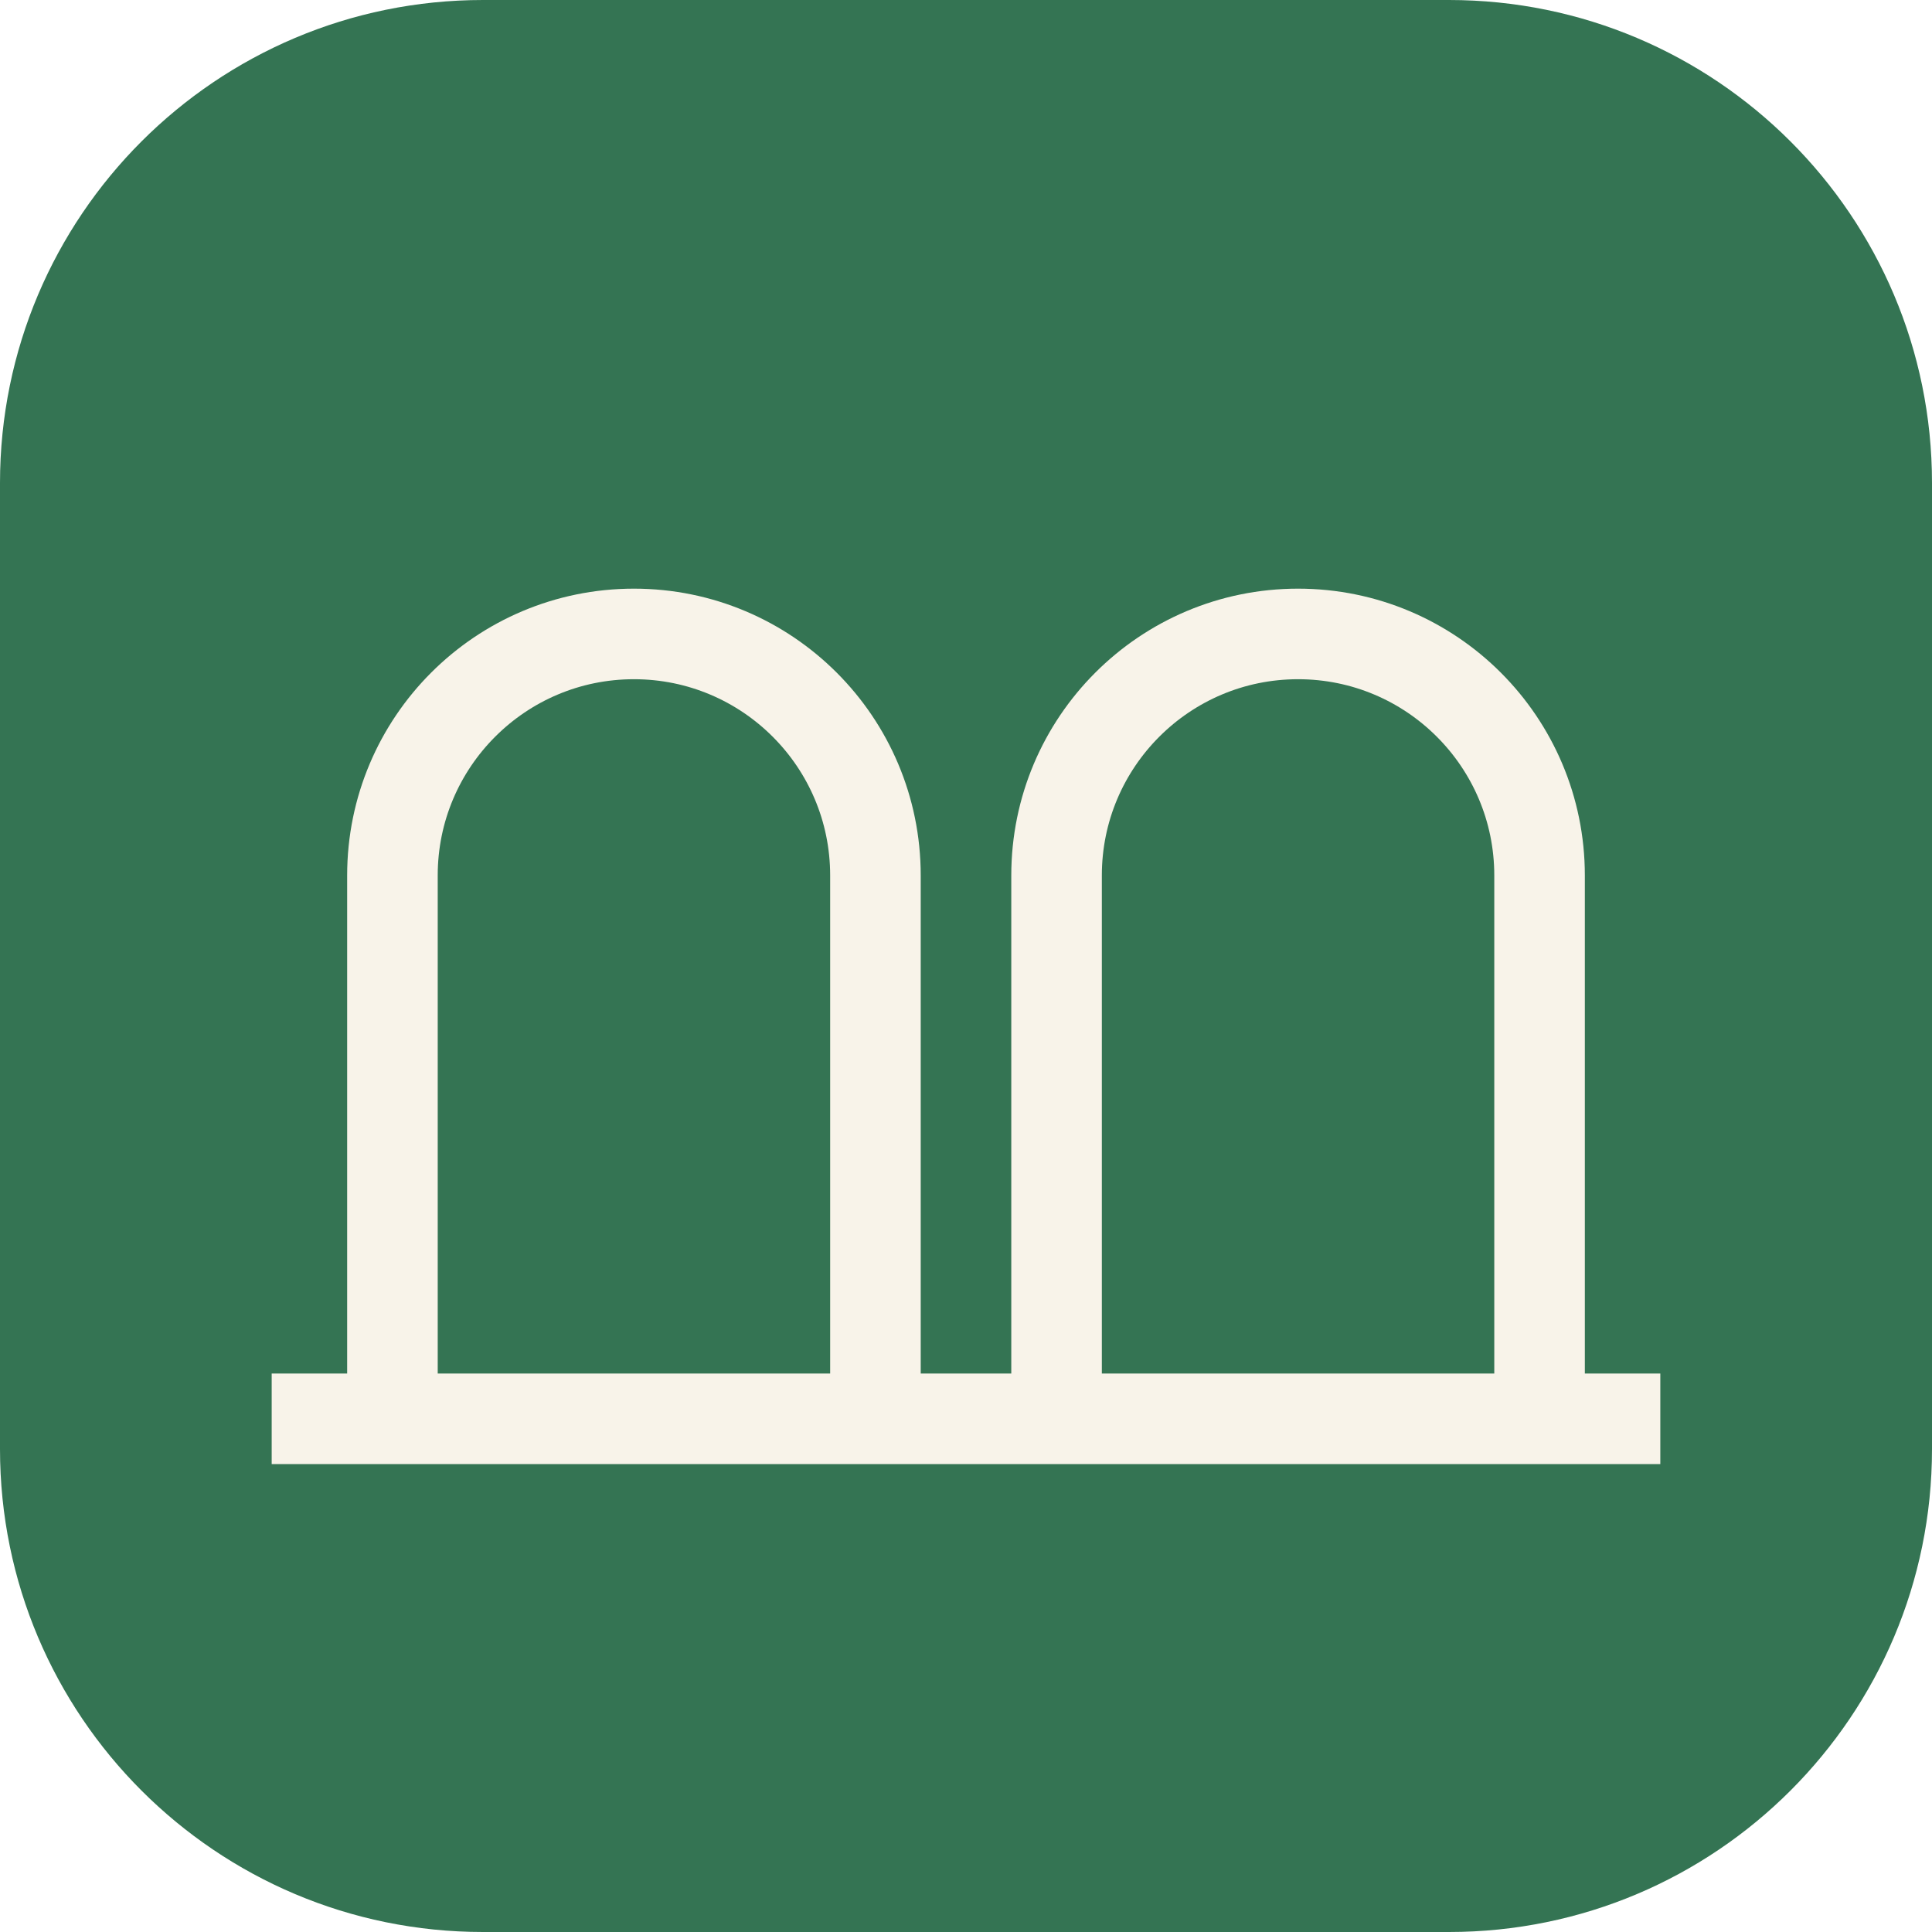
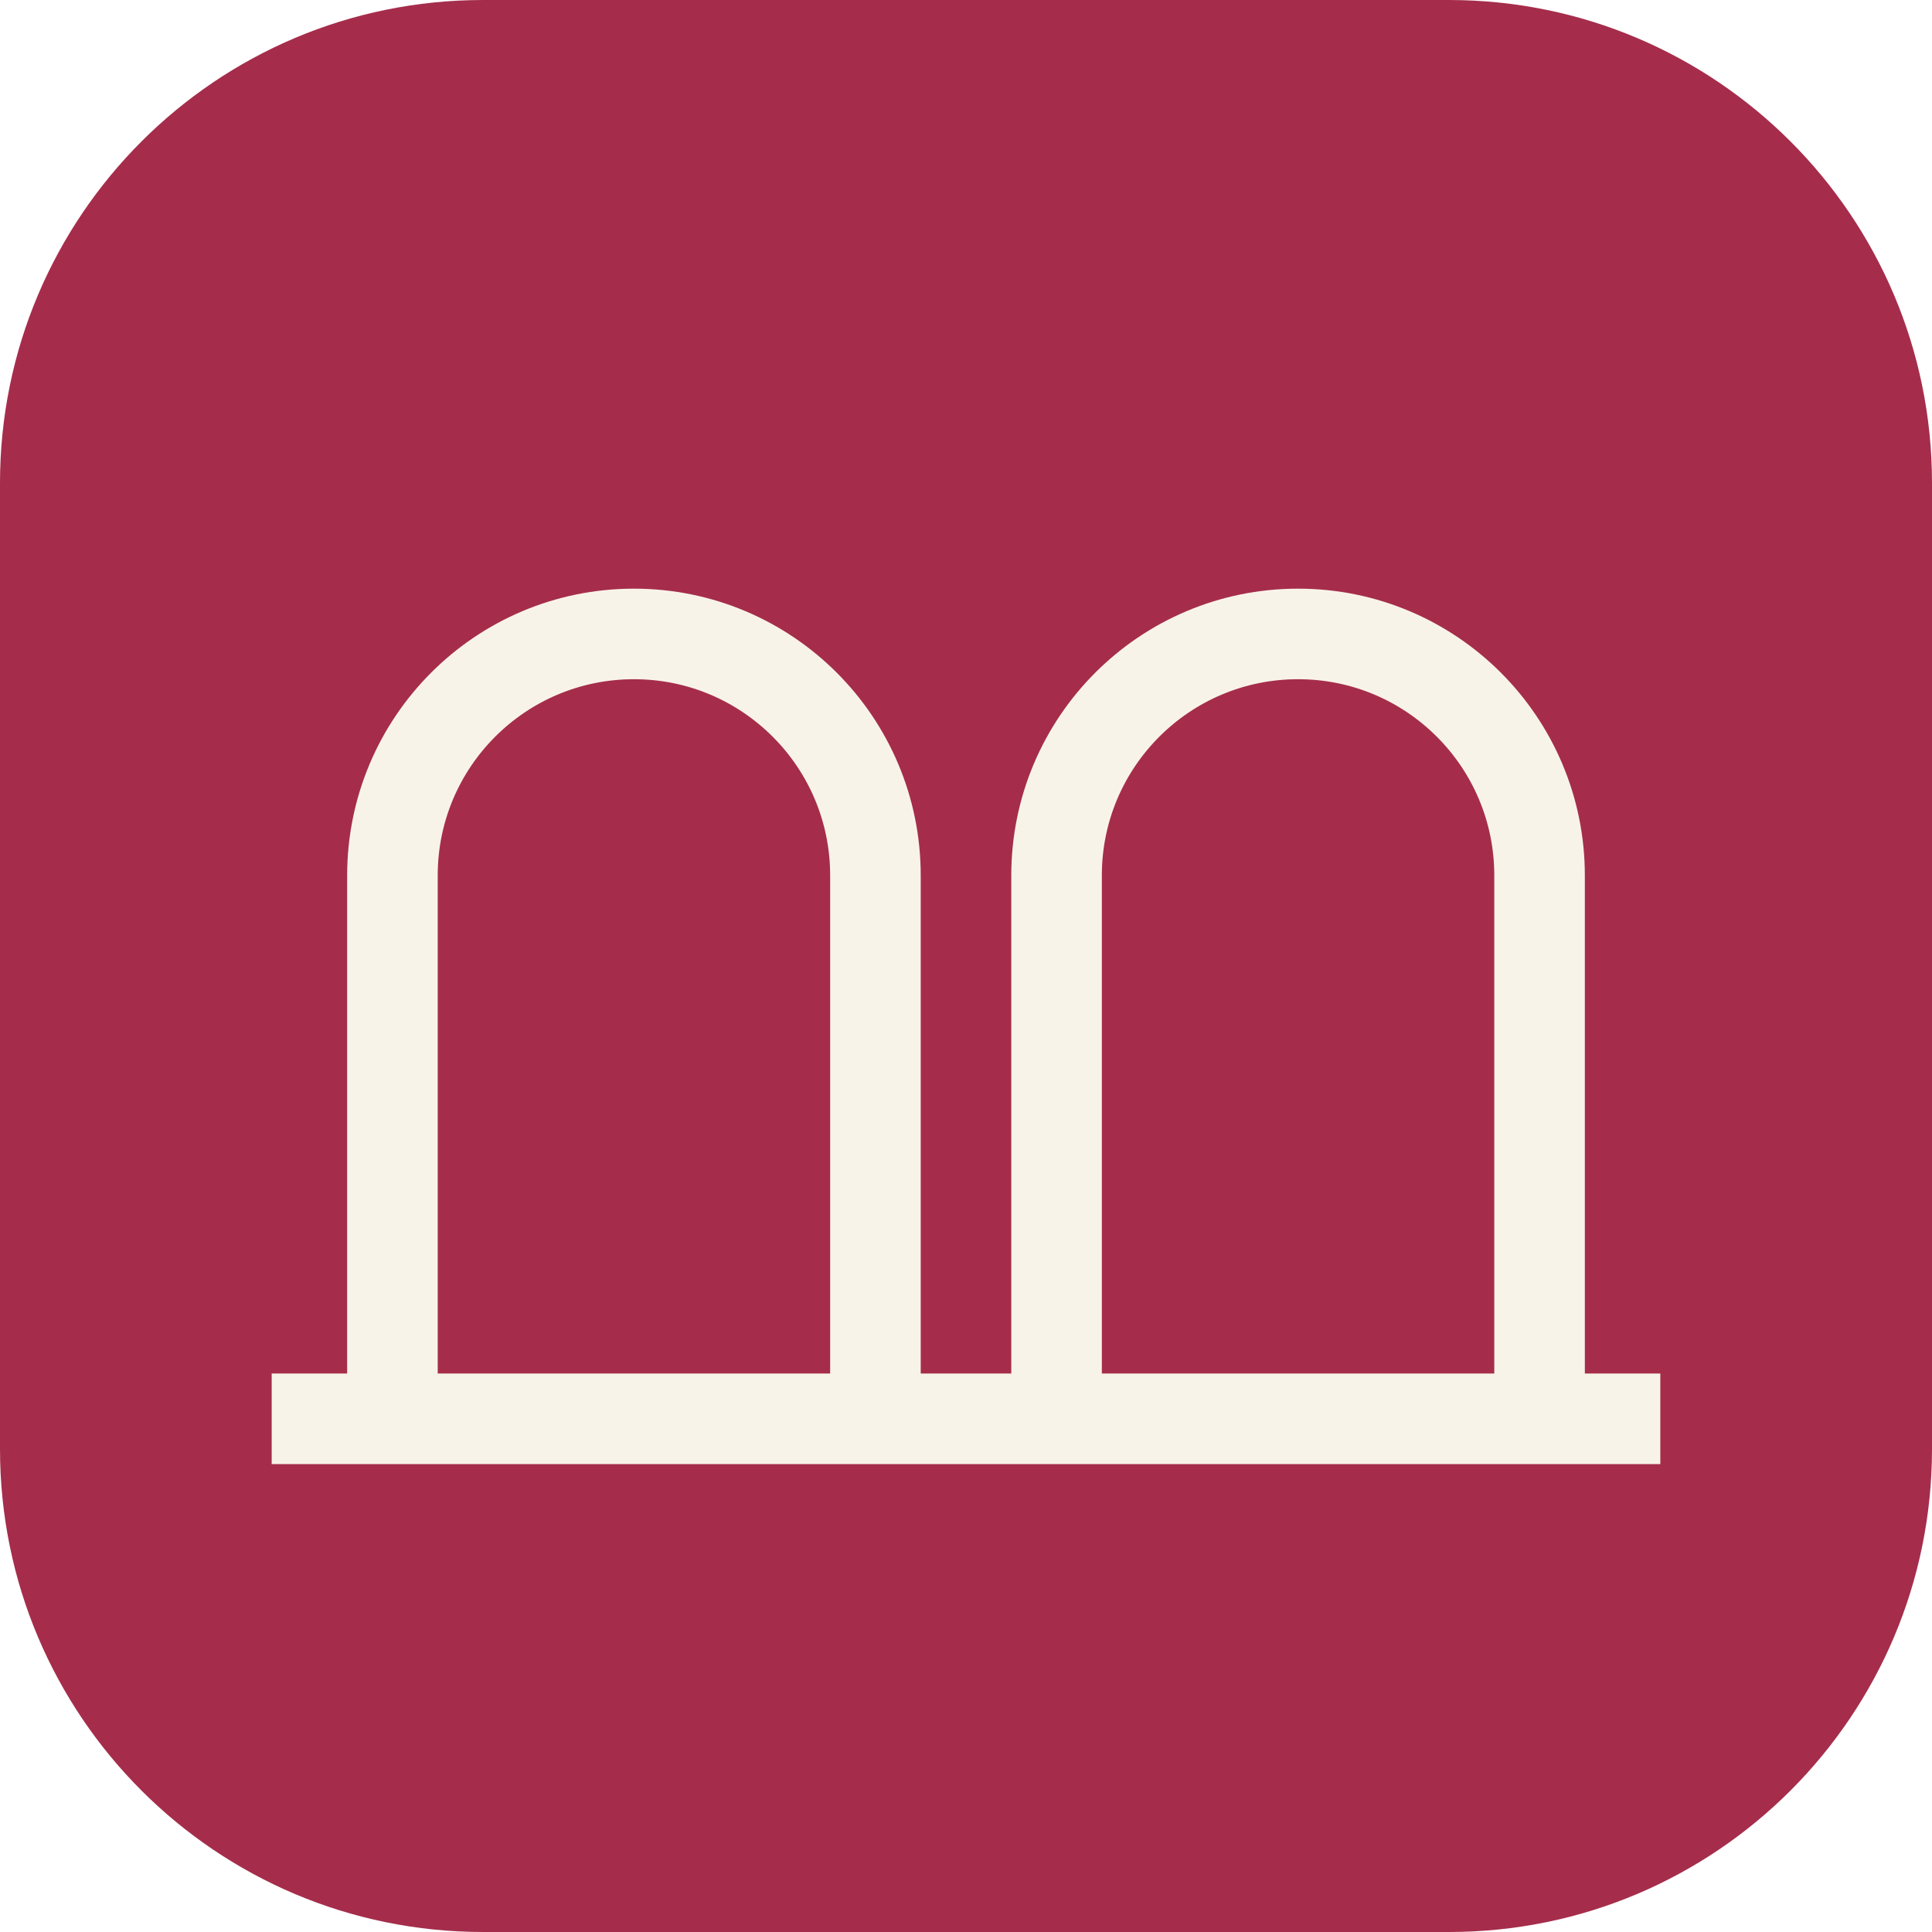
<svg xmlns="http://www.w3.org/2000/svg" viewBox="0 0 64 64">
-   <rect width="64" height="64" rx="16" fill="#347453" />
+   <rect width="64" height="64" rx="16" fill="#a52d4b" />
  <path d="M13 46V29a8 8 0 0 1 16 0v17m6 0V29a8 8 0 0 1 16 0v17M9 47h46" fill="none" stroke="#f8f3e9" stroke-width="3" />
</svg>
